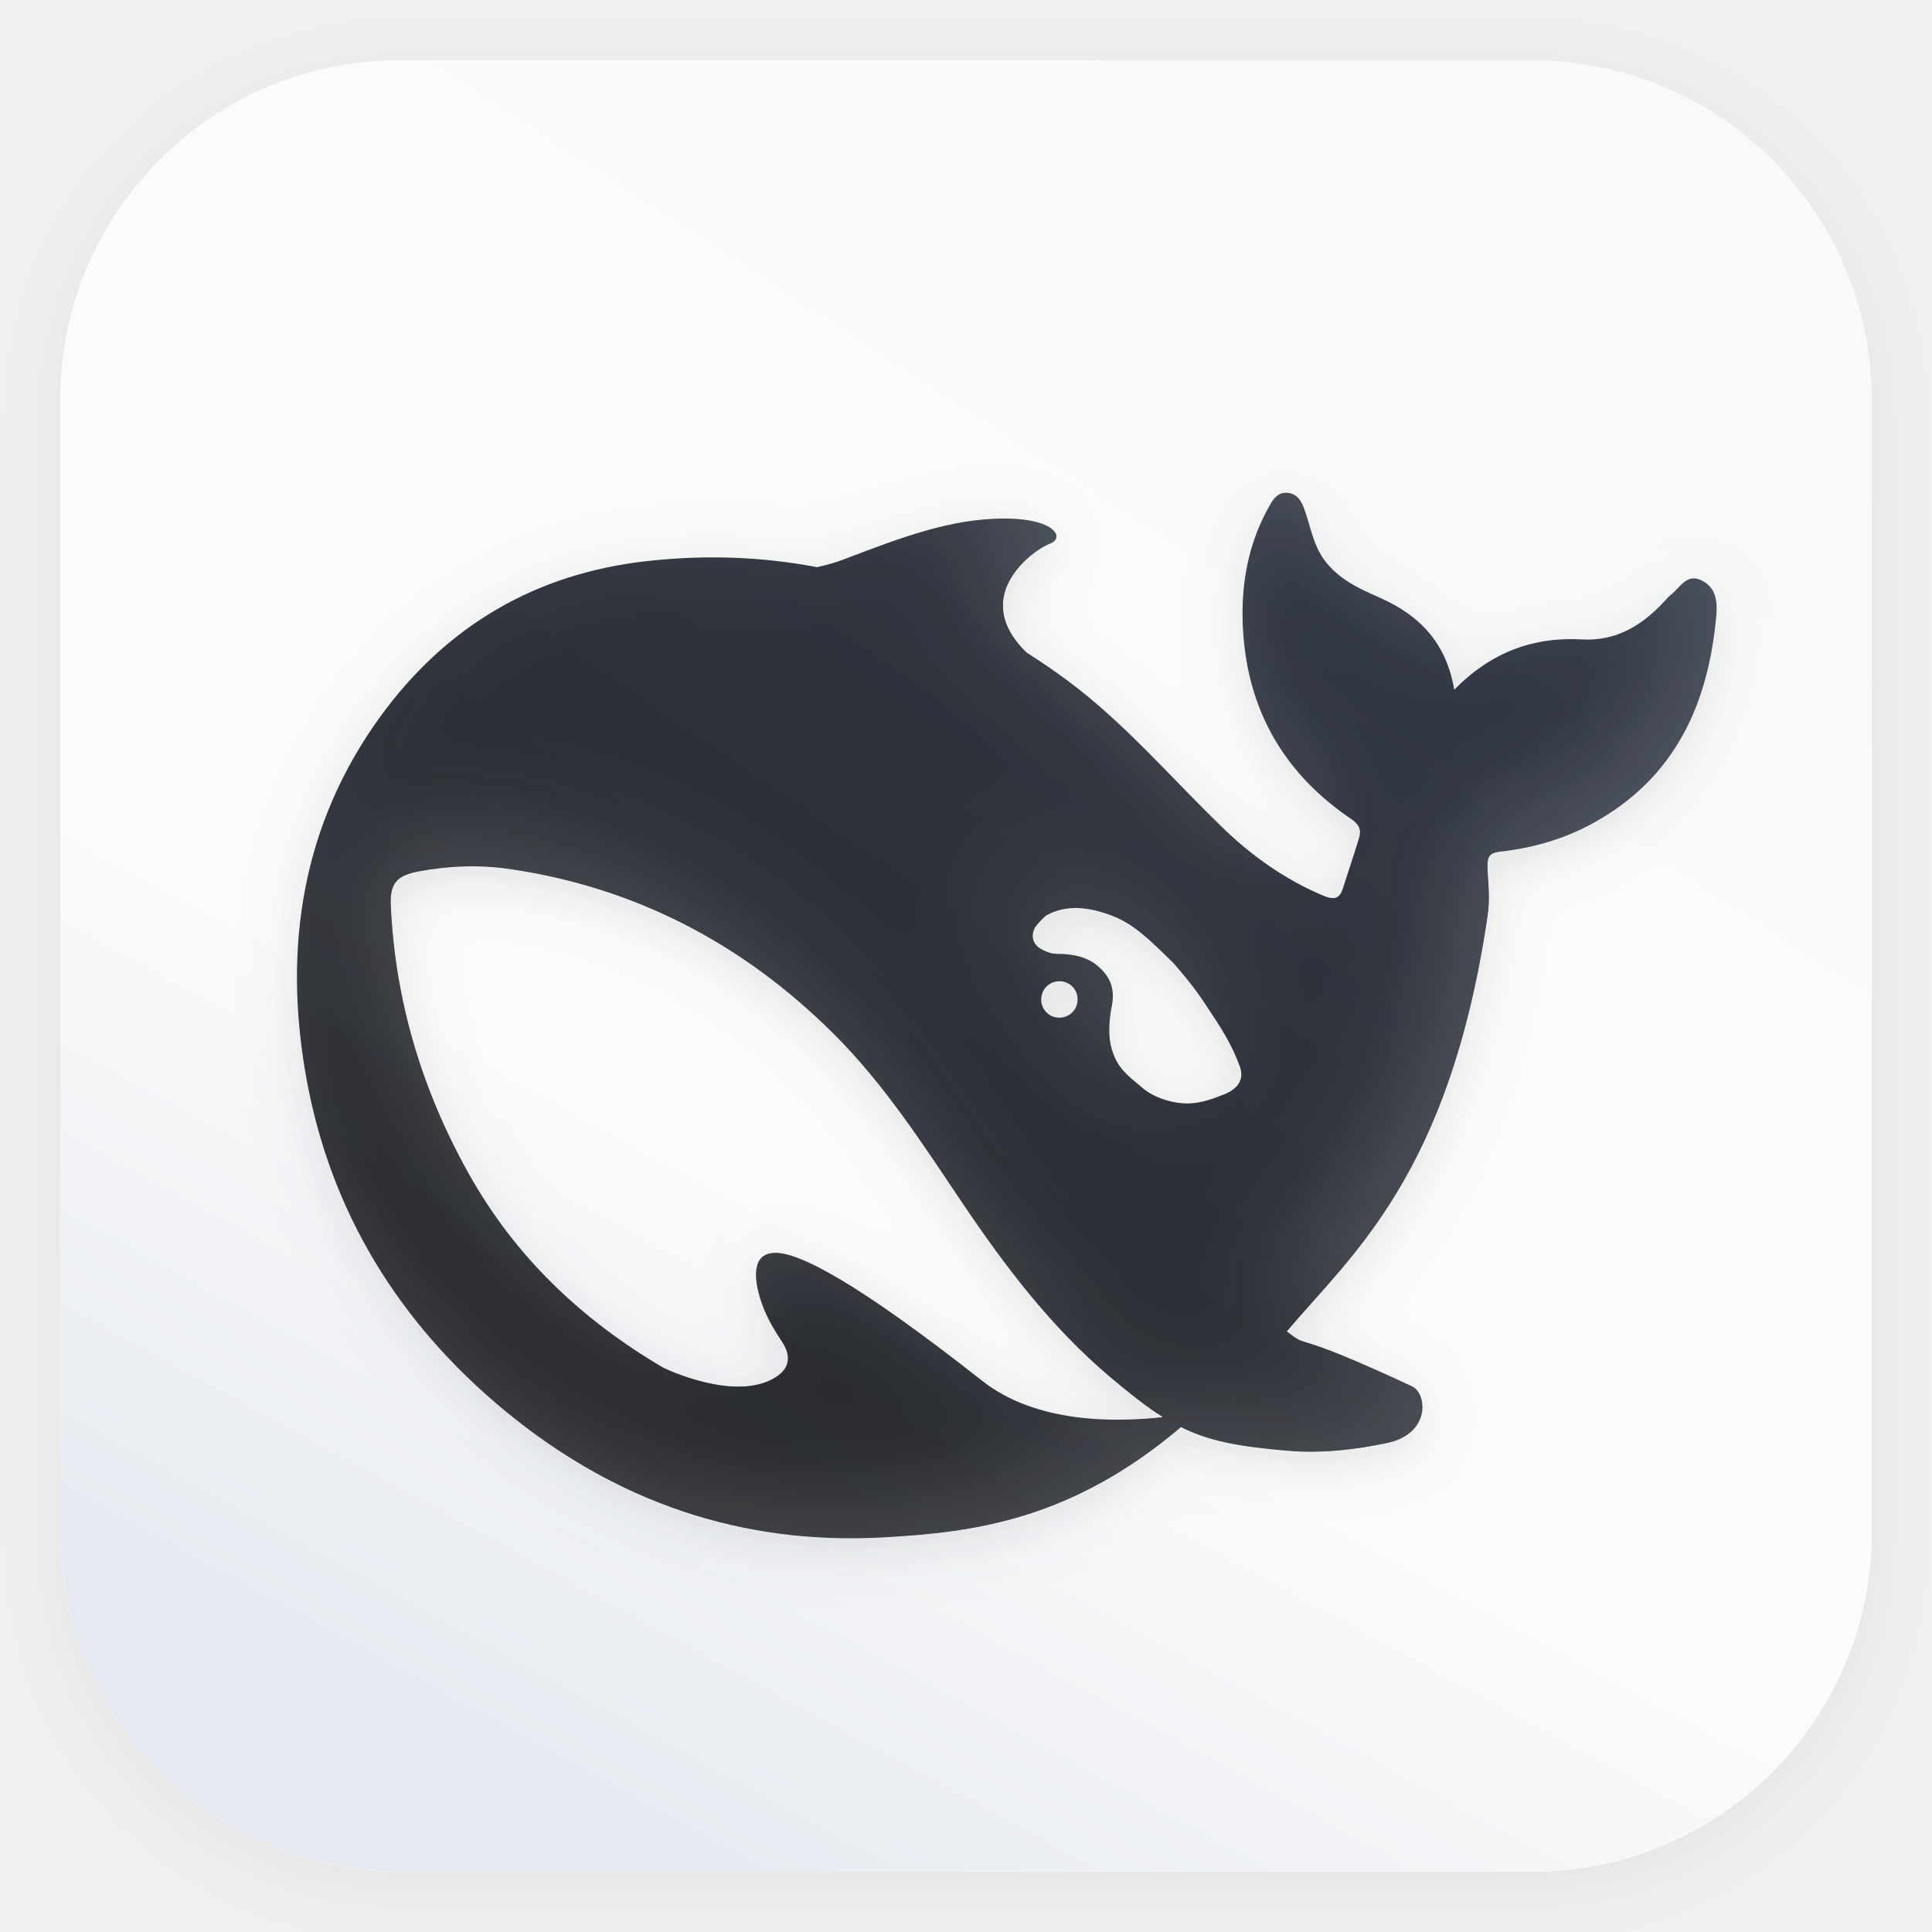
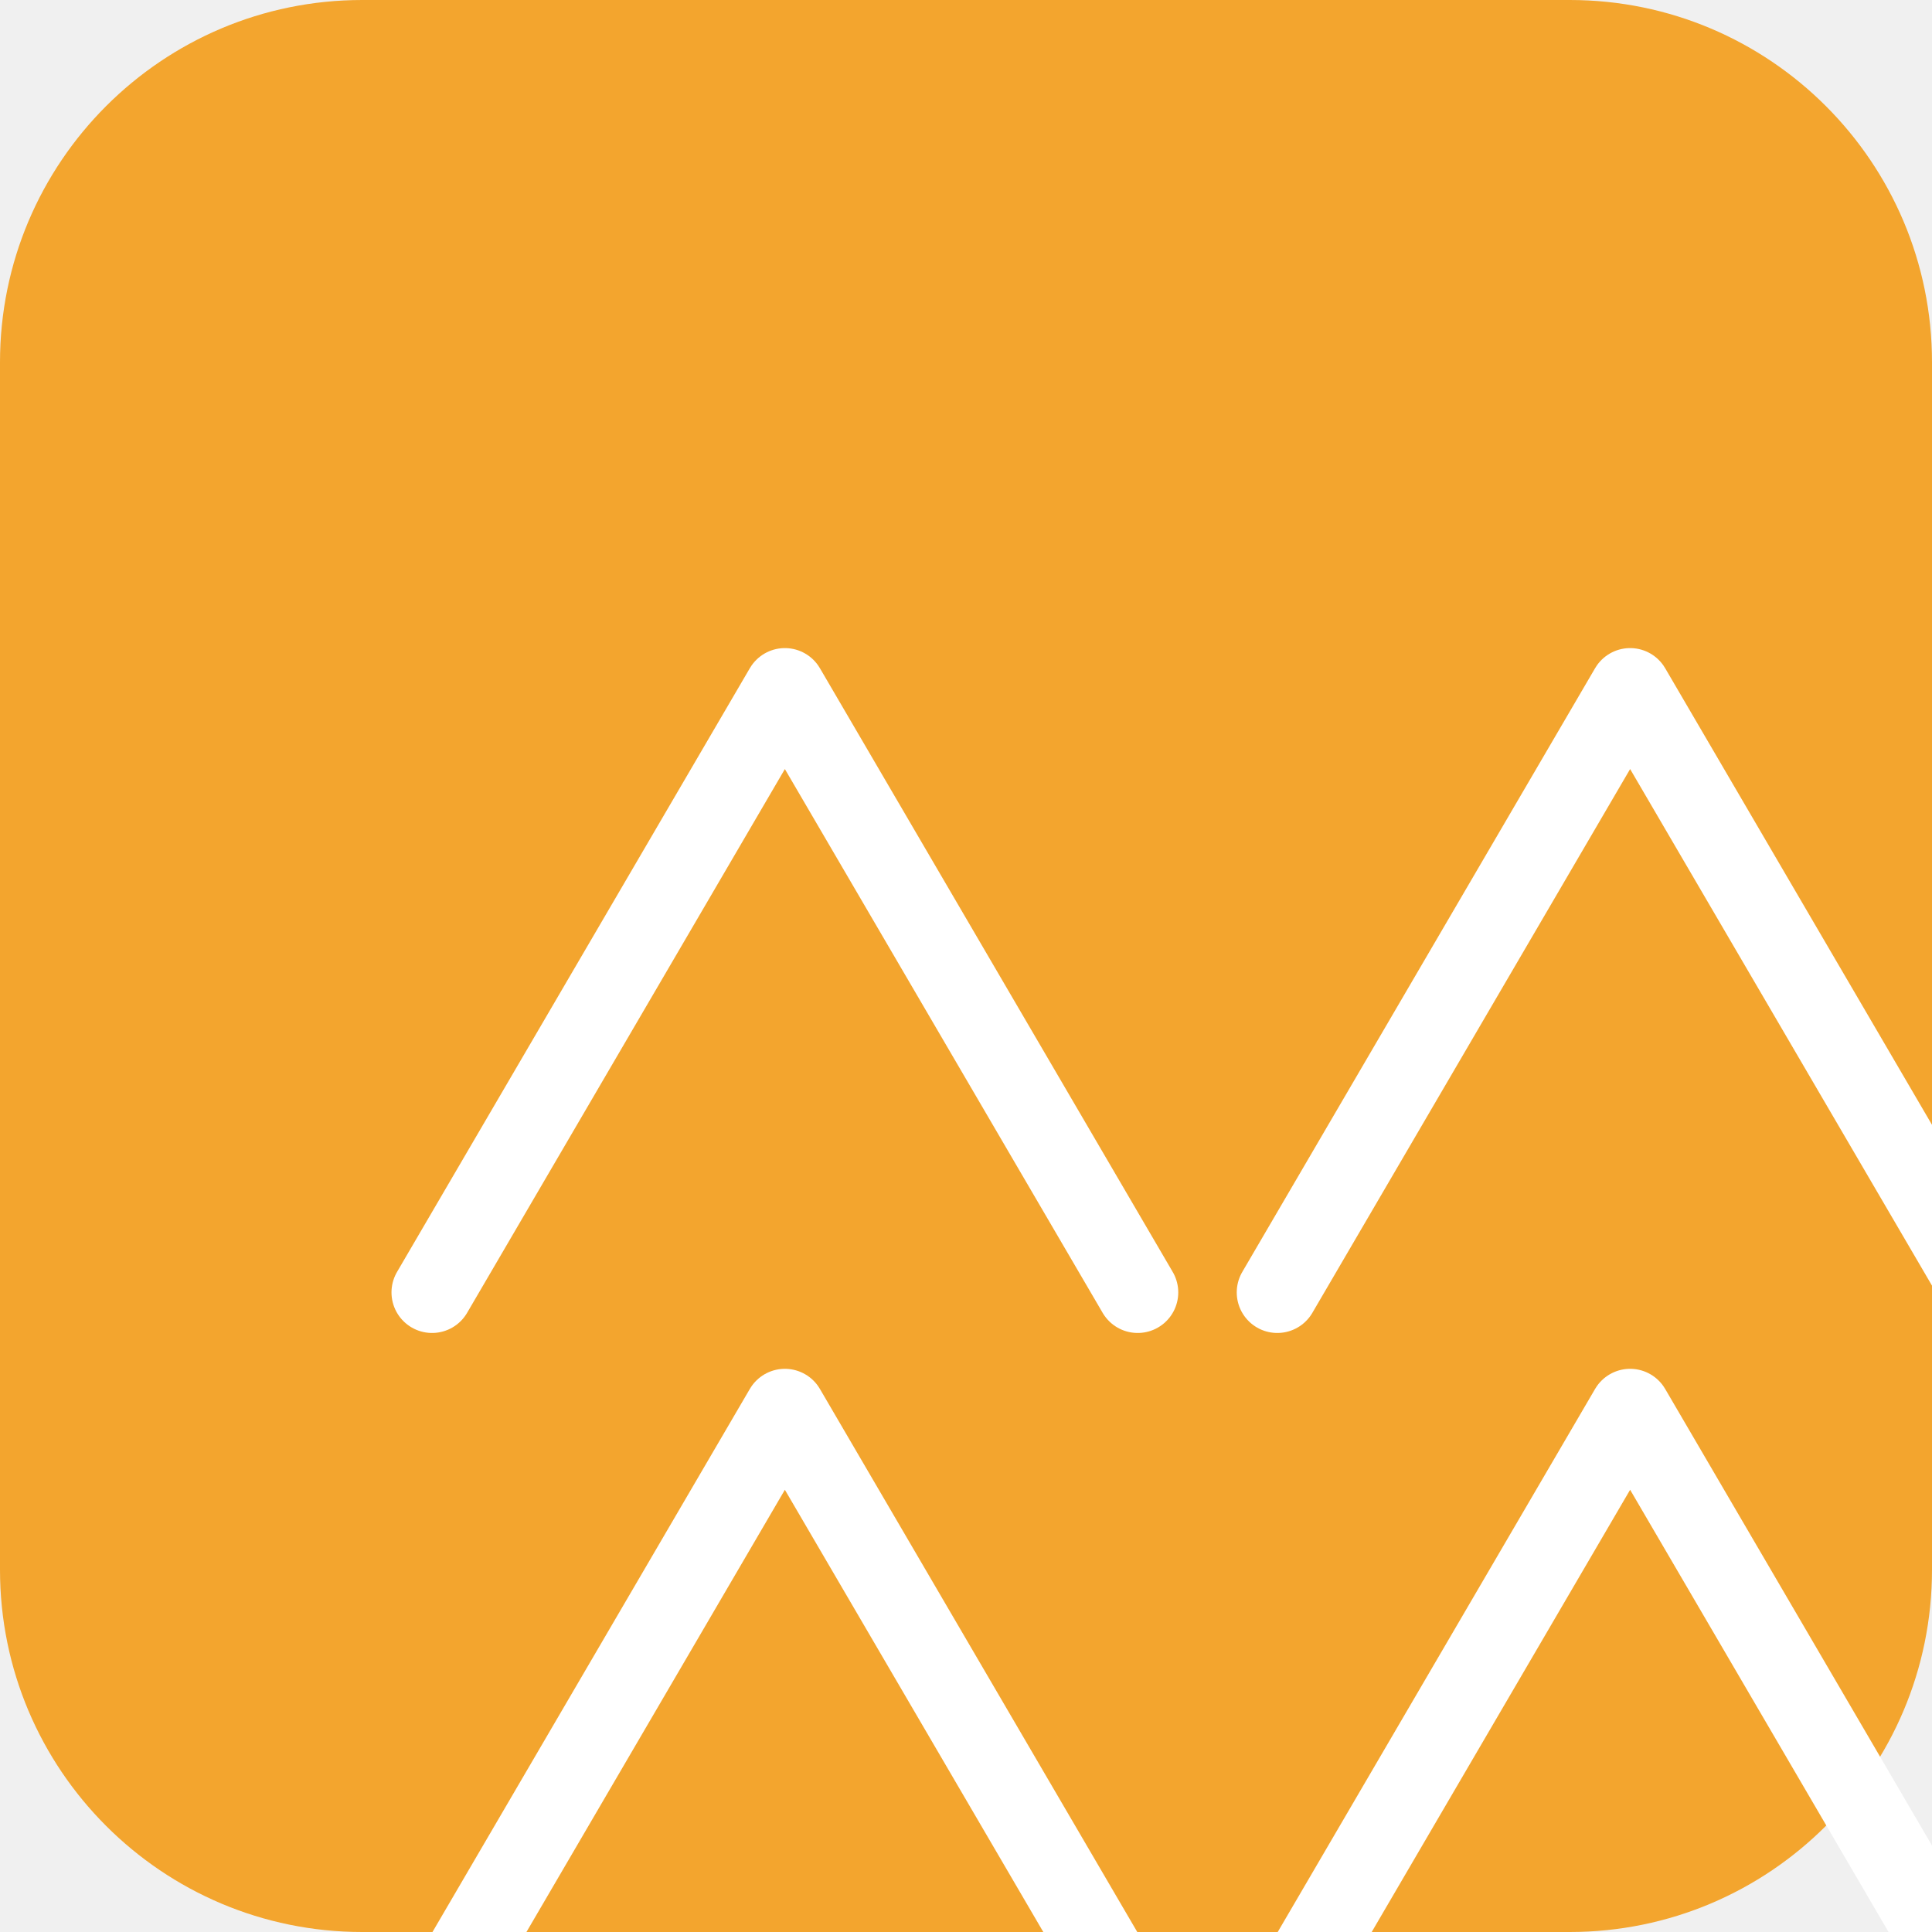
<svg xmlns="http://www.w3.org/2000/svg" width="1024" height="1024" viewBox="0 0 1024 1024" fill="none">
-   <g transform="translate(32 32) scale(0.9375) translate(-40 -32)">
-     <g filter="url(#filter0_d_1637_371)">
-       <rect rx="192" width="1024" height="1024" transform="translate(40 32)" fill="#FBFBFB" />
-       <rect rx="192" width="1024" height="1024" transform="translate(40 32)" fill="url(#paint0_linear_1637_371)" fill-opacity="0.4" />
-       <rect rx="192" width="1024" height="1024" transform="translate(40 32)" fill="url(#paint1_linear_1637_371)" fill-opacity="0.8" />
-       <g id="tray-glyph" filter="url(#filter1_ddi_1637_371)">
-         <path d="M968.002 326.025C959.5 321.85 955.842 329.804 950.865 333.835C949.162 335.143 947.722 336.834 946.283 338.393C933.859 351.673 919.336 360.407 900.376 359.363C872.649 357.804 848.963 366.525 828.035 387.759C823.586 361.583 808.812 345.951 786.313 335.936C774.536 330.729 762.64 325.51 754.401 314.186C748.645 306.112 747.074 297.127 744.195 288.274C742.36 282.936 740.538 277.465 734.385 276.554C727.718 275.51 725.103 281.112 722.476 285.803C712.006 304.95 707.952 326.039 708.349 347.405C709.26 395.463 729.54 433.742 769.823 460.962C774.404 464.094 775.579 467.212 774.14 471.771C771.394 481.153 768.119 490.257 765.241 499.639C763.406 505.624 760.66 506.933 754.256 504.329C732.154 495.08 713.049 481.417 696.175 464.874C667.524 437.138 641.633 406.536 609.325 382.566C601.733 376.964 594.154 371.758 586.298 366.802C553.33 334.773 590.616 308.464 599.251 305.333C608.282 302.082 602.393 290.877 573.214 291.009C544.048 291.141 517.364 300.906 483.353 313.935C478.389 315.891 473.147 317.318 467.786 318.494C436.917 312.64 404.873 311.332 371.377 315.111C308.332 322.141 257.975 351.964 220.953 402.876C176.471 464.081 166.014 533.624 178.835 606.153C192.302 682.594 231.291 745.887 291.194 795.372C353.328 846.68 424.876 871.813 506.498 866.99C556.076 864.122 611.279 857.489 673.532 804.74C689.23 812.55 705.708 815.681 733.052 818.02C754.111 819.976 774.391 816.976 790.076 813.726C814.674 808.519 812.971 785.726 804.072 781.564C731.995 747.962 747.826 761.638 733.435 750.565C770.06 707.198 825.263 662.139 846.85 516.156C848.553 504.567 847.114 497.273 846.85 487.892C846.718 482.157 848.025 479.95 854.574 479.303C872.623 477.215 890.156 472.273 906.238 463.42C952.938 437.892 971.765 395.965 976.215 345.7C976.875 338.01 976.083 330.069 967.976 326.039L968.002 326.025ZM561.067 778.432C491.222 723.477 457.343 705.374 443.347 706.154C430.263 706.933 432.626 721.918 435.505 731.682C438.515 741.315 442.436 747.962 447.929 756.418C451.718 762.021 454.346 770.345 444.14 776.609C421.641 790.549 382.533 771.918 380.698 771.006C335.174 744.182 297.109 708.757 270.293 660.316C244.389 613.698 229.35 563.685 226.868 510.302C226.208 497.406 230.01 492.847 242.831 490.508C259.704 487.376 277.106 486.729 293.98 489.2C365.264 499.625 425.959 531.523 476.844 582.052C505.878 610.831 527.861 645.213 550.491 678.815C574.561 714.492 600.452 748.49 633.42 776.358C645.066 786.122 654.348 793.548 663.247 799.019C636.431 802.018 591.698 802.666 561.08 778.445L561.067 778.432ZM594.55 562.905C594.55 557.171 599.132 552.625 604.888 552.625C606.195 552.625 607.371 552.876 608.414 553.273C609.853 553.801 611.16 554.581 612.203 555.744C614.038 557.567 615.081 560.17 615.081 562.905C615.081 568.64 610.5 573.185 604.743 573.185C598.987 573.185 594.537 568.627 594.537 562.905H594.55ZM698.539 616.301C691.871 619.037 685.19 621.375 678.787 621.64C668.845 622.155 657.992 618.125 652.103 613.17C642.953 605.479 636.404 601.185 633.658 587.773C632.483 582.039 633.13 573.185 634.186 568.111C636.536 557.171 633.922 550.141 626.212 543.759C619.927 538.553 611.952 537.112 603.185 537.112C599.911 537.112 596.914 535.685 594.682 534.509C591.025 532.686 588.015 528.127 590.893 522.525C591.804 520.701 596.254 516.275 597.297 515.495C609.206 508.716 622.937 510.936 635.625 516.01C647.403 520.833 656.288 529.686 669.109 542.186C682.193 557.289 684.543 561.465 692.003 572.789C697.892 581.642 703.252 590.759 706.909 601.185C709.128 607.699 706.249 613.038 698.539 616.288V616.301Z" fill="url(#paint2_linear_1637_371)" fill-opacity="0.9" />
-       </g>
-     </g>
+   <rect width="1024" height="1024" rx="192" fill="#F3A52E" />
+   <g stroke="#FFFFFF" stroke-width="43" stroke-linecap="round" stroke-linejoin="round" fill="none">
+     <path d="M229 685 L416 365 L603 685" />
+     <path d="M677 685 L864 365 L1051 685" />
+     <path d="M229 1067 L416 747 L603 1067" />
+     <path d="M677 1067 L864 747 L1051 1067" />
  </g>
-   <defs>
-     <filter id="filter0_d_1637_371" x="-8" y="-16" width="1120" height="1120" filterUnits="userSpaceOnUse" color-interpolation-filters="sRGB">
-       <feFlood flood-opacity="0" result="BackgroundImageFix" />
-       <feColorMatrix in="SourceAlpha" type="matrix" values="0 0 0 0 0 0 0 0 0 0 0 0 0 0 0 0 0 0 127 0" result="hardAlpha" />
-       <feOffset dy="8" />
-       <feGaussianBlur stdDeviation="20" />
-       <feComposite in2="hardAlpha" operator="out" />
-       <feColorMatrix type="matrix" values="0 0 0 0 0 0 0 0 0 0 0 0 0 0 0 0 0 0 0.05 0" />
-       <feBlend mode="normal" in2="BackgroundImageFix" result="effect1_dropShadow_1637_371" />
-       <feBlend mode="normal" in="BackgroundImageFix" in2="effect1_dropShadow_1637_371" result="BackgroundImageFix" />
-       <feBlend mode="normal" in="SourceGraphic" in2="BackgroundImageFix" result="shape" />
-     </filter>
-     <filter id="filter1_ddi_1637_371" x="133.744" y="240.427" width="882.652" height="671.147" filterUnits="userSpaceOnUse" color-interpolation-filters="sRGB">
-       <feFlood flood-opacity="0" result="BackgroundImageFix" />
-       <feColorMatrix in="SourceAlpha" type="matrix" values="0 0 0 0 0 0 0 0 0 0 0 0 0 0 0 0 0 0 127 0" result="hardAlpha" />
-       <feOffset dy="4" />
-       <feGaussianBlur stdDeviation="20" />
-       <feComposite in2="hardAlpha" operator="out" />
-       <feColorMatrix type="matrix" values="0 0 0 0 0.176 0 0 0 0 0.192 0 0 0 0 0.231 0 0 0 0.08 0" />
-       <feBlend mode="normal" in2="BackgroundImageFix" result="effect1_dropShadow_1637_371" />
-       <feColorMatrix in="SourceAlpha" type="matrix" values="0 0 0 0 0 0 0 0 0 0 0 0 0 0 0 0 0 0 127 0" result="hardAlpha" />
-       <feOffset dy="8" />
-       <feGaussianBlur stdDeviation="8" />
-       <feComposite in2="hardAlpha" operator="out" />
-       <feColorMatrix type="matrix" values="0 0 0 0 0.173 0 0 0 0 0.188 0 0 0 0 0.224 0 0 0 0.04 0" />
-       <feBlend mode="normal" in2="effect1_dropShadow_1637_371" result="effect2_dropShadow_1637_371" />
-       <feBlend mode="normal" in="SourceGraphic" in2="BackgroundImageFix" result="shape" />
-       <feColorMatrix in="SourceAlpha" type="matrix" values="0 0 0 0 0 0 0 0 0 0 0 0 0 0 0 0 0 0 127 0" result="hardAlpha" />
-       <feOffset dx="-16" dy="-20" />
-       <feGaussianBlur stdDeviation="30" />
-       <feComposite in2="hardAlpha" operator="arithmetic" k2="-1" k3="1" />
-       <feColorMatrix type="matrix" values="0 0 0 0 1 0 0 0 0 1 0 0 0 0 1 0 0 0 0.15 0" />
-       <feBlend mode="normal" in2="shape" result="effect3_innerShadow_1637_371" />
-       <feBlend mode="normal" in="effect3_innerShadow_1637_371" in2="effect2_dropShadow_1637_371" result="effect3_innerShadow_1637_371" />
-     </filter>
-     <linearGradient id="paint0_linear_1637_371" x1="973.58" y1="1.59609e-05" x2="378.123" y2="917.86" gradientUnits="userSpaceOnUse">
-       <stop offset="0.142" stop-color="#D4DBE9" />
-       <stop offset="0.486" stop-color="#FBFBFB" />
-     </linearGradient>
-     <linearGradient id="paint1_linear_1637_371" x1="603.371" y1="445.063" x2="239.356" y2="1111.41" gradientUnits="userSpaceOnUse">
-       <stop offset="0.363" stop-color="#FBFBFB" />
-       <stop offset="0.83" stop-color="#E1E6EE" />
-     </linearGradient>
-     <linearGradient id="paint2_linear_1637_371" x1="849.855" y1="39.085" x2="331.636" y2="802.645" gradientUnits="userSpaceOnUse">
-       <stop offset="0.086" stop-color="#1C2434" />
-       <stop offset="1" stop-color="#0F1115" />
-     </linearGradient>
-   </defs>
</svg>
